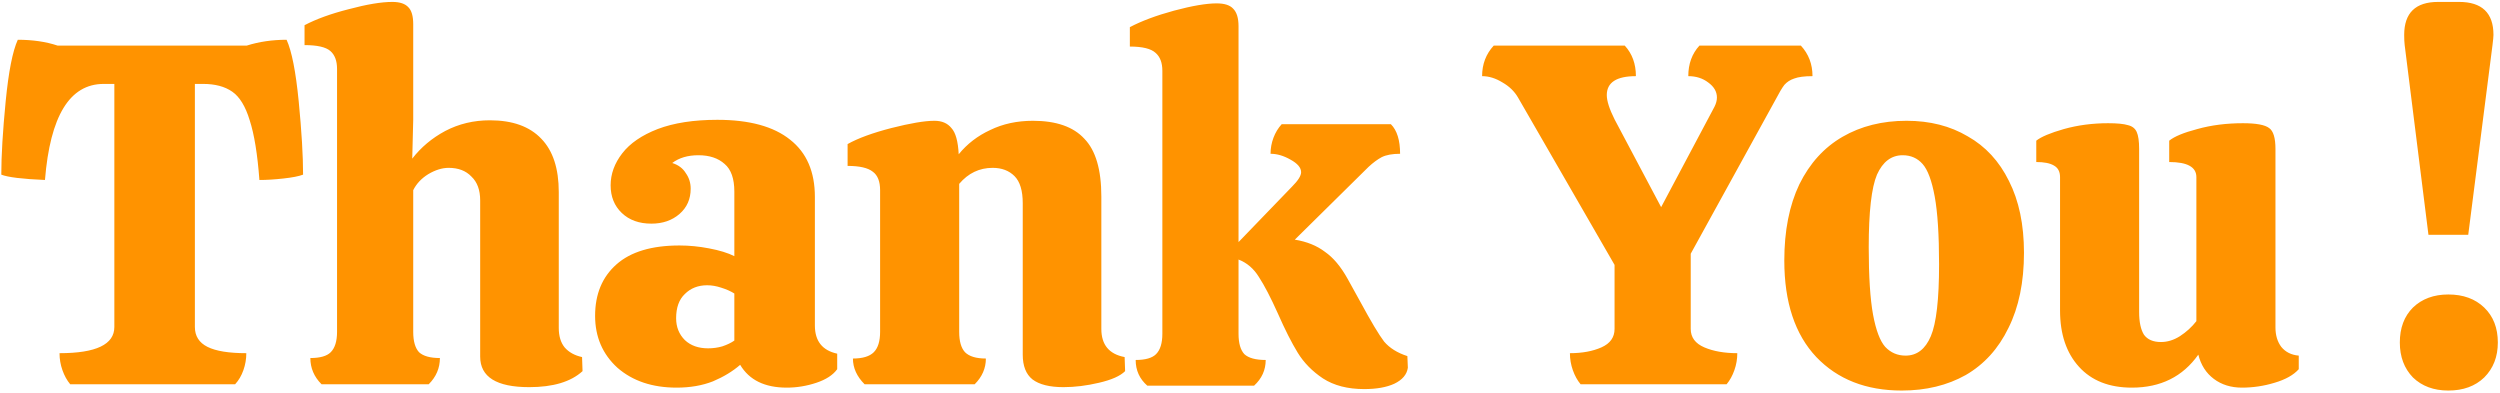
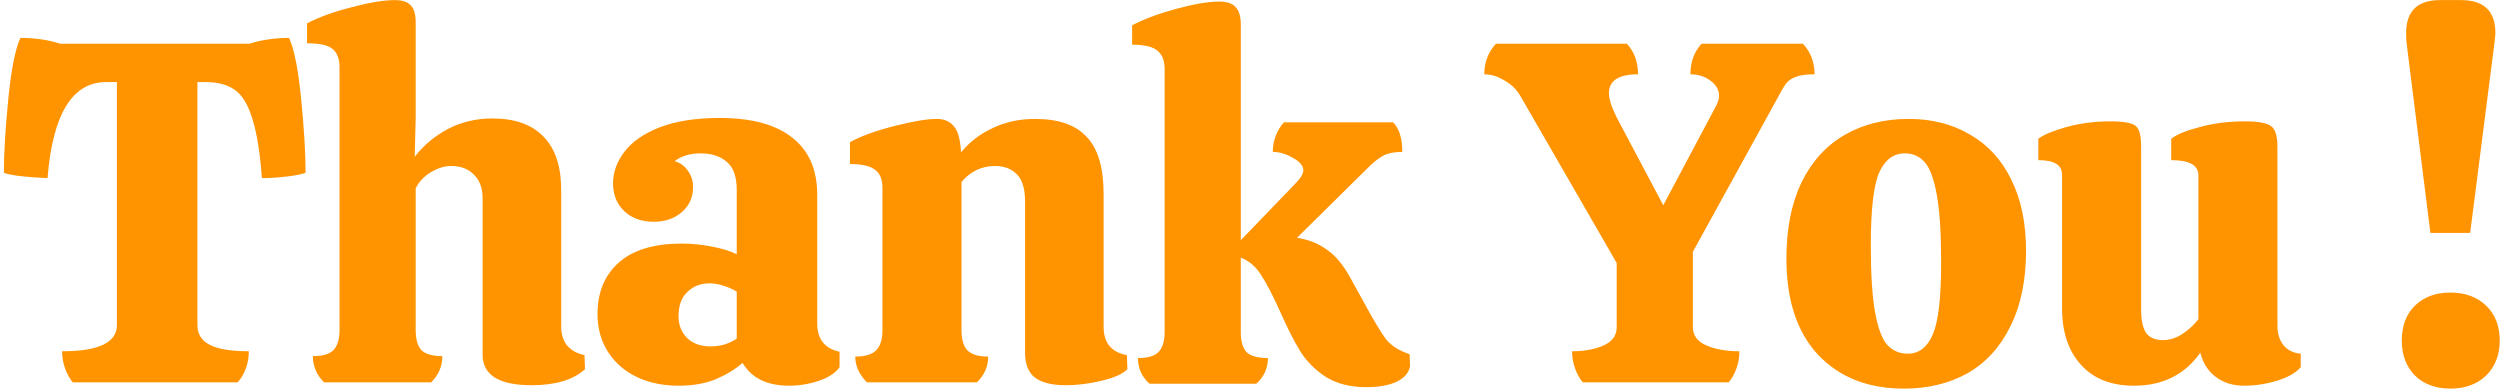
- <svg xmlns="http://www.w3.org/2000/svg" width="969" height="152" viewBox="0 0 969 152" fill="none">
-   <path d="M111.079 15.413C113.085 19.801 114.652 27.762 115.78 39.295C116.909 50.829 117.473 60.294 117.473 67.691C115.843 68.318 113.273 68.82 109.763 69.196C106.378 69.572 103.306 69.76 100.548 69.76C99.796 59.73 98.542 52.02 96.787 46.629C95.157 41.239 92.901 37.54 90.017 35.534C87.134 33.528 83.373 32.526 78.734 32.526H75.537V126.74C75.537 130.25 77.167 132.82 80.427 134.45C83.686 136.079 88.701 136.894 95.471 136.894C95.471 139.151 95.095 141.345 94.342 143.476C93.59 145.607 92.525 147.425 91.145 148.93H27.208C25.954 147.425 24.951 145.607 24.199 143.476C23.447 141.345 23.071 139.151 23.071 136.894C37.237 136.894 44.321 133.509 44.321 126.74V32.526H40.183C27.02 32.526 19.435 44.937 17.429 69.76C8.653 69.384 3.012 68.694 0.504 67.691C0.504 60.294 1.069 50.829 2.197 39.295C3.325 27.762 4.892 19.801 6.898 15.413C12.665 15.413 17.805 16.165 22.319 17.669H95.659C100.423 16.165 105.563 15.413 111.079 15.413ZM225.794 143.852C221.28 147.989 214.385 150.058 205.108 150.058C192.446 150.058 186.115 146.109 186.115 138.211V77.658C186.115 73.646 184.986 70.575 182.73 68.443C180.598 66.187 177.652 65.058 173.891 65.058C171.384 65.058 168.751 65.873 165.993 67.503C163.36 69.133 161.417 71.201 160.163 73.709V128.62C160.163 132.256 160.916 134.888 162.42 136.518C164.05 138.023 166.745 138.775 170.506 138.775C170.506 142.661 169.065 146.046 166.181 148.93H124.622C121.738 146.046 120.296 142.661 120.296 138.775C124.057 138.775 126.69 138.023 128.195 136.518C129.824 134.888 130.639 132.256 130.639 128.62V26.696C130.639 23.562 129.762 21.242 128.007 19.738C126.251 18.233 122.929 17.481 118.04 17.481V9.771C122.553 7.389 128.257 5.321 135.153 3.565C142.173 1.685 147.815 0.745 152.077 0.745C154.961 0.745 157.029 1.434 158.283 2.813C159.537 4.067 160.163 6.261 160.163 9.395V46.441L159.787 61.486C163.172 57.098 167.435 53.525 172.575 50.767C177.84 48.008 183.607 46.629 189.876 46.629C198.651 46.629 205.296 49.011 209.809 53.775C214.322 58.414 216.579 65.309 216.579 74.461V127.116C216.579 130.25 217.331 132.757 218.836 134.638C220.465 136.518 222.722 137.772 225.606 138.399L225.794 143.852ZM230.661 122.414C230.661 114.015 233.419 107.37 238.935 102.481C244.451 97.591 252.6 95.147 263.382 95.147C267.143 95.147 270.967 95.523 274.853 96.275C278.865 97.027 282.124 98.03 284.632 99.284V74.273C284.632 69.258 283.378 65.685 280.871 63.554C278.363 61.297 274.978 60.169 270.716 60.169C266.579 60.169 263.194 61.172 260.561 63.178C262.943 63.93 264.698 65.246 265.827 67.127C267.08 68.882 267.707 70.888 267.707 73.145C267.707 77.156 266.265 80.416 263.382 82.923C260.498 85.431 256.863 86.684 252.475 86.684C247.711 86.684 243.887 85.305 241.004 82.547C238.12 79.789 236.679 76.216 236.679 71.828C236.679 67.441 238.183 63.303 241.192 59.417C244.201 55.531 248.777 52.396 254.92 50.014C261.188 47.632 268.898 46.441 278.05 46.441C290.461 46.441 299.864 49.011 306.258 54.151C312.652 59.166 315.848 66.563 315.848 76.342V126.175C315.848 132.193 318.732 135.829 324.499 137.082V143.1C322.869 145.357 320.174 147.112 316.413 148.366C312.652 149.619 308.828 150.246 304.941 150.246C296.416 150.246 290.399 147.3 286.888 141.408C284.005 143.915 280.495 146.046 276.358 147.801C272.22 149.431 267.519 150.246 262.254 150.246C252.851 150.246 245.204 147.676 239.311 142.536C233.544 137.27 230.661 130.563 230.661 122.414ZM284.632 113.764C283.253 112.886 281.56 112.134 279.554 111.507C277.674 110.88 275.856 110.567 274.101 110.567C270.591 110.567 267.707 111.695 265.451 113.952C263.194 116.083 262.066 119.217 262.066 123.355C262.066 126.74 263.194 129.56 265.451 131.817C267.707 133.948 270.716 135.014 274.477 135.014C276.358 135.014 278.175 134.763 279.931 134.262C281.811 133.635 283.378 132.883 284.632 132.005V113.764ZM436.094 143.852C434.214 145.733 430.829 147.237 425.94 148.366C421.176 149.494 416.6 150.058 412.212 150.058C406.821 150.058 402.809 149.055 400.176 147.049C397.669 145.043 396.415 141.846 396.415 137.459V78.786C396.415 73.897 395.35 70.387 393.219 68.255C391.087 66.124 388.267 65.058 384.756 65.058C379.616 65.058 375.291 67.127 371.781 71.264V128.62C371.781 132.256 372.533 134.888 374.037 136.518C375.667 138.148 378.362 138.963 382.123 138.963C382.123 142.724 380.682 146.046 377.798 148.93H335.11C332.102 145.921 330.597 142.599 330.597 138.963C334.358 138.963 337.054 138.148 338.683 136.518C340.313 134.888 341.128 132.256 341.128 128.62V73.709C341.128 70.324 340.188 67.942 338.307 66.563C336.427 65.058 333.167 64.306 328.529 64.306V55.844C332.54 53.587 338.182 51.519 345.453 49.638C352.85 47.758 358.429 46.817 362.19 46.817C365.073 46.817 367.267 47.758 368.772 49.638C370.402 51.393 371.342 54.778 371.593 59.793C374.852 55.781 378.927 52.647 383.816 50.39C388.705 48.008 394.221 46.817 400.365 46.817C409.391 46.817 416.036 49.137 420.298 53.775C424.686 58.289 426.88 65.748 426.88 76.153V127.492C426.88 133.635 429.889 137.27 435.906 138.399L436.094 143.852ZM545.685 142.536C545.308 145.169 543.553 147.237 540.419 148.742C537.41 150.121 533.524 150.81 528.76 150.81C522.366 150.81 517.038 149.431 512.775 146.673C508.638 143.915 505.379 140.593 502.997 136.706C500.615 132.82 498.045 127.742 495.287 121.474C492.529 115.331 490.084 110.63 487.953 107.37C485.947 104.111 483.314 101.854 480.054 100.6V129.372C480.054 133.008 480.807 135.641 482.311 137.27C483.941 138.775 486.699 139.527 490.585 139.527C490.585 143.413 489.081 146.736 486.072 149.494H444.701C441.692 146.861 440.187 143.539 440.187 139.527C443.948 139.527 446.581 138.775 448.086 137.27C449.715 135.641 450.53 133.008 450.53 129.372V27.448C450.53 24.314 449.653 21.995 447.898 20.49C446.142 18.86 442.82 18.046 437.931 18.046V10.523C442.444 8.141 448.148 6.01 455.044 4.13C462.064 2.249 467.58 1.309 471.592 1.309C474.601 1.309 476.732 1.998 477.986 3.377C479.365 4.756 480.054 7.013 480.054 10.147V93.83L500.74 72.392C503.122 70.01 504.313 68.13 504.313 66.751C504.313 64.996 502.934 63.366 500.176 61.862C497.543 60.357 494.973 59.605 492.466 59.605C492.466 57.474 492.842 55.405 493.594 53.399C494.346 51.393 495.412 49.638 496.791 48.134H539.103C541.485 50.516 542.676 54.34 542.676 59.605C539.667 59.605 537.285 60.044 535.53 60.921C533.9 61.799 532.208 63.053 530.452 64.682L501.868 92.89C506.507 93.642 510.394 95.21 513.528 97.591C516.787 99.848 519.733 103.358 522.366 108.122C525.5 113.764 527.13 116.71 527.256 116.961C531.393 124.608 534.464 129.748 536.47 132.381C538.601 134.888 541.61 136.769 545.497 138.023L545.685 142.536ZM698.013 17.669C701.021 20.929 702.526 24.878 702.526 29.517C699.392 29.517 697.01 29.83 695.38 30.457C693.875 30.958 692.622 31.773 691.619 32.902C690.741 34.03 689.55 36.036 688.046 38.919L655.325 98.344V127.492C655.325 130.751 657.08 133.133 660.59 134.638C664.1 136.142 668.363 136.894 673.378 136.894C673.378 139.151 673.002 141.345 672.249 143.476C671.497 145.607 670.494 147.425 669.241 148.93H612.637C611.383 147.425 610.38 145.607 609.628 143.476C608.876 141.345 608.5 139.151 608.5 136.894C613.264 136.894 617.338 136.142 620.723 134.638C624.108 133.133 625.801 130.751 625.801 127.492V102.669L588.378 37.791C586.999 35.409 584.993 33.466 582.36 31.961C579.728 30.331 577.095 29.517 574.462 29.517C574.462 24.878 575.967 20.929 578.976 17.669H629.75C632.633 20.804 634.075 24.753 634.075 29.517C626.553 29.517 622.792 31.961 622.792 36.851C622.792 39.107 623.795 42.242 625.801 46.253L643.854 80.291L664.539 41.364C665.166 40.11 665.48 38.919 665.48 37.791C665.48 35.534 664.351 33.591 662.095 31.961C659.963 30.331 657.393 29.517 654.384 29.517C654.384 24.753 655.826 20.804 658.71 17.669H698.013ZM737.105 151.374C723.315 151.374 712.282 147.049 704.008 138.399C695.734 129.623 691.597 117.149 691.597 100.976C691.597 89.443 693.54 79.601 697.426 71.452C701.438 63.303 707.017 57.16 714.163 53.023C721.309 48.886 729.583 46.817 738.986 46.817C748.012 46.817 755.91 48.823 762.68 52.835C769.576 56.721 774.904 62.488 778.665 70.136C782.551 77.783 784.494 87.061 784.494 97.968C784.494 109.376 782.488 119.092 778.477 127.116C774.59 135.139 769.074 141.22 761.928 145.357C754.782 149.368 746.508 151.374 737.105 151.374ZM738.61 137.835C742.998 137.835 746.257 135.327 748.388 130.313C750.52 125.298 751.585 116.021 751.585 102.481C751.585 91.072 751.021 82.297 749.893 76.153C748.764 70.01 747.197 65.811 745.191 63.554C743.186 61.297 740.616 60.169 737.481 60.169C733.093 60.169 729.771 62.676 727.515 67.691C725.383 72.706 724.318 82.109 724.318 95.899C724.318 107.182 724.882 115.895 726.01 122.038C727.138 128.056 728.706 132.193 730.711 134.45C732.843 136.706 735.475 137.835 738.61 137.835ZM881.968 126.928C881.968 129.936 882.721 132.444 884.225 134.45C885.855 136.456 888.111 137.584 890.995 137.835V143.1C888.989 145.357 885.855 147.112 881.592 148.366C877.455 149.619 873.255 150.246 868.993 150.246C864.73 150.246 861.095 149.118 858.086 146.861C855.077 144.604 853.071 141.47 852.068 137.459C846.05 145.984 837.463 150.246 826.305 150.246C817.529 150.246 810.697 147.551 805.807 142.16C800.918 136.769 798.473 129.498 798.473 120.346V68.632C798.473 66.5 797.658 64.996 796.029 64.118C794.524 63.241 792.268 62.802 789.259 62.802V54.528C791.139 53.023 794.712 51.519 799.978 50.014C805.369 48.51 811.073 47.758 817.09 47.758C820.601 47.758 823.171 48.008 824.801 48.51C826.43 48.886 827.559 49.764 828.185 51.143C828.812 52.522 829.126 54.716 829.126 57.724V120.91C829.126 124.796 829.753 127.742 831.006 129.748C832.385 131.629 834.579 132.569 837.588 132.569C840.095 132.569 842.54 131.817 844.922 130.313C847.429 128.683 849.561 126.74 851.316 124.483V68.632C851.316 64.745 847.806 62.802 840.785 62.802V54.528C842.791 52.898 846.427 51.393 851.692 50.014C857.083 48.51 862.975 47.758 869.369 47.758C874.509 47.758 877.894 48.385 879.524 49.638C881.153 50.767 881.968 53.462 881.968 57.724V126.928ZM941.268 91.01L932.053 17.481C931.928 16.478 931.865 15.162 931.865 13.532C931.865 5.007 936.253 0.745 945.029 0.745H953.115C962.016 0.745 966.467 5.007 966.467 13.532C966.467 14.159 966.341 15.475 966.091 17.481L956.688 91.01H941.268ZM968.159 132.757C968.159 138.273 966.404 142.787 962.894 146.297C959.383 149.682 954.745 151.374 948.978 151.374C943.336 151.374 938.76 149.682 935.25 146.297C931.865 142.787 930.173 138.273 930.173 132.757C930.173 127.116 931.865 122.602 935.25 119.217C938.76 115.833 943.336 114.14 948.978 114.14C954.745 114.14 959.383 115.833 962.894 119.217C966.404 122.602 968.159 127.116 968.159 132.757Z" fill="#FF9300" />
+ <svg xmlns="http://www.w3.org/2000/svg" width="575" height="90" viewBox="0 0 575 90" fill="none">
+   <path d="M66.49 8.722C67.68 11.325 68.609 16.048 69.278 22.89C69.948 29.733 70.282 35.348 70.282 39.736C69.316 40.108 67.791 40.405 65.709 40.628C63.7 40.852 61.878 40.963 60.242 40.963C59.796 35.013 59.052 30.439 58.011 27.241C57.044 24.043 55.705 21.849 53.995 20.659C52.284 19.469 50.053 18.874 47.301 18.874H45.405V74.766C45.405 76.848 46.372 78.373 48.305 79.34C50.239 80.306 53.214 80.79 57.23 80.79C57.23 82.129 57.007 83.43 56.561 84.695C56.114 85.959 55.482 87.037 54.664 87.93H16.734C15.99 87.037 15.395 85.959 14.949 84.695C14.503 83.43 14.28 82.129 14.28 80.79C22.684 80.79 26.886 78.782 26.886 74.766V18.874H24.431C16.622 18.874 12.123 26.237 10.933 40.963C5.727 40.74 2.38 40.331 0.892 39.736C0.892 35.348 1.227 29.733 1.897 22.89C2.566 16.048 3.496 11.325 4.686 8.722C8.107 8.722 11.156 9.169 13.833 10.061H57.342C60.168 9.169 63.217 8.722 66.49 8.722ZM134.543 84.918C131.865 87.372 127.775 88.599 122.271 88.599C114.759 88.599 111.003 86.256 111.003 81.571V45.649C111.003 43.269 110.334 41.447 108.995 40.182C107.731 38.843 105.983 38.174 103.752 38.174C102.265 38.174 100.703 38.657 99.067 39.624C97.505 40.591 96.352 41.818 95.608 43.306V75.881C95.608 78.038 96.055 79.6 96.947 80.567C97.914 81.459 99.513 81.906 101.744 81.906C101.744 84.211 100.889 86.219 99.178 87.93H74.523C72.813 86.219 71.958 84.211 71.958 81.906C74.189 81.906 75.751 81.459 76.643 80.567C77.61 79.6 78.093 78.038 78.093 75.881V15.416C78.093 13.557 77.573 12.181 76.532 11.288C75.49 10.396 73.519 9.95 70.619 9.95V5.376C73.296 3.963 76.68 2.735 80.771 1.694C84.936 0.579 88.282 0.021 90.811 0.021C92.522 0.021 93.749 0.43 94.493 1.248C95.236 1.992 95.608 3.293 95.608 5.152V27.13L95.385 36.054C97.393 33.451 99.922 31.332 102.971 29.696C106.095 28.059 109.516 27.241 113.235 27.241C118.441 27.241 122.383 28.654 125.06 31.48C127.737 34.232 129.076 38.323 129.076 43.752V74.989C129.076 76.848 129.522 78.336 130.415 79.451C131.382 80.567 132.72 81.311 134.431 81.682L134.543 84.918ZM137.43 72.2C137.43 67.217 139.066 63.275 142.339 60.374C145.611 57.474 150.445 56.024 156.841 56.024C159.073 56.024 161.341 56.247 163.646 56.693C166.026 57.139 167.96 57.734 169.448 58.478V43.641C169.448 40.666 168.704 38.546 167.216 37.282C165.729 35.943 163.721 35.274 161.192 35.274C158.738 35.274 156.73 35.869 155.168 37.059C156.581 37.505 157.622 38.286 158.292 39.401C159.035 40.443 159.407 41.633 159.407 42.971C159.407 45.351 158.552 47.285 156.841 48.772C155.131 50.26 152.974 51.004 150.371 51.004C147.545 51.004 145.276 50.185 143.566 48.549C141.855 46.913 141 44.793 141 42.19C141 39.587 141.892 37.133 143.677 34.827C145.462 32.522 148.177 30.662 151.821 29.249C155.54 27.836 160.114 27.13 165.543 27.13C172.906 27.13 178.484 28.654 182.277 31.704C186.07 34.679 187.966 39.067 187.966 44.868V74.431C187.966 78.001 189.677 80.158 193.098 80.901V84.471C192.131 85.81 190.532 86.851 188.301 87.595C186.07 88.339 183.802 88.711 181.496 88.711C176.439 88.711 172.869 86.963 170.786 83.467C169.076 84.955 166.993 86.219 164.539 87.26C162.085 88.227 159.296 88.711 156.172 88.711C150.594 88.711 146.057 87.186 142.562 84.137C139.141 81.013 137.43 77.034 137.43 72.2ZM169.448 67.068C168.629 66.547 167.625 66.101 166.435 65.729C165.32 65.358 164.241 65.171 163.2 65.171C161.118 65.171 159.407 65.841 158.068 67.18C156.73 68.444 156.06 70.303 156.06 72.758C156.06 74.766 156.73 76.439 158.068 77.778C159.407 79.042 161.192 79.674 163.423 79.674C164.539 79.674 165.617 79.525 166.659 79.228C167.774 78.856 168.704 78.41 169.448 77.889V67.068ZM259.301 84.918C258.185 86.033 256.177 86.926 253.277 87.595C250.45 88.264 247.736 88.599 245.133 88.599C241.935 88.599 239.555 88.004 237.993 86.814C236.506 85.624 235.762 83.728 235.762 81.125V46.318C235.762 43.417 235.13 41.335 233.865 40.071C232.601 38.806 230.928 38.174 228.845 38.174C225.796 38.174 223.23 39.401 221.148 41.856V75.881C221.148 78.038 221.594 79.6 222.486 80.567C223.453 81.534 225.052 82.017 227.283 82.017C227.283 84.248 226.428 86.219 224.717 87.93H199.393C197.608 86.145 196.716 84.174 196.716 82.017C198.947 82.017 200.546 81.534 201.513 80.567C202.48 79.6 202.963 78.038 202.963 75.881V43.306C202.963 41.298 202.406 39.885 201.29 39.067C200.174 38.174 198.241 37.728 195.489 37.728V32.708C197.869 31.369 201.216 30.142 205.529 29.026C209.917 27.911 213.227 27.353 215.458 27.353C217.169 27.353 218.47 27.911 219.363 29.026C220.329 30.067 220.887 32.075 221.036 35.05C222.97 32.67 225.387 30.811 228.287 29.473C231.188 28.059 234.46 27.353 238.105 27.353C243.459 27.353 247.401 28.729 249.93 31.48C252.533 34.158 253.834 38.583 253.834 44.756V75.212C253.834 78.856 255.619 81.013 259.189 81.682L259.301 84.918ZM324.314 84.137C324.091 85.698 323.05 86.926 321.19 87.818C319.405 88.636 317.1 89.045 314.274 89.045C310.481 89.045 307.32 88.227 304.791 86.591C302.337 84.955 300.403 82.984 298.99 80.678C297.577 78.373 296.052 75.361 294.416 71.642C292.78 67.998 291.329 65.209 290.065 63.275C288.875 61.341 287.313 60.003 285.38 59.259V76.328C285.38 78.484 285.826 80.046 286.718 81.013C287.685 81.906 289.321 82.352 291.627 82.352C291.627 84.657 290.734 86.628 288.95 88.264H264.406C262.621 86.703 261.729 84.732 261.729 82.352C263.96 82.352 265.522 81.906 266.415 81.013C267.381 80.046 267.865 78.484 267.865 76.328V15.862C267.865 14.003 267.344 12.627 266.303 11.735C265.262 10.768 263.291 10.284 260.39 10.284V5.822C263.068 4.409 266.452 3.144 270.542 2.029C274.707 0.913 277.98 0.355 280.359 0.355C282.144 0.355 283.409 0.764 284.152 1.583C284.971 2.401 285.38 3.739 285.38 5.599V55.243L297.651 42.525C299.064 41.112 299.771 39.996 299.771 39.178C299.771 38.137 298.953 37.17 297.316 36.278C295.755 35.385 294.23 34.939 292.743 34.939C292.743 33.675 292.966 32.447 293.412 31.257C293.858 30.067 294.49 29.026 295.308 28.134H320.409C321.822 29.547 322.529 31.815 322.529 34.939C320.744 34.939 319.331 35.199 318.29 35.72C317.323 36.24 316.319 36.984 315.278 37.951L298.321 54.685C301.072 55.131 303.378 56.061 305.237 57.474C307.171 58.813 308.919 60.895 310.481 63.721C312.34 67.068 313.307 68.816 313.381 68.965C315.835 73.501 317.658 76.551 318.847 78.112C320.112 79.6 321.897 80.716 324.202 81.459L324.314 84.137ZM414.681 10.061C416.466 11.995 417.358 14.338 417.358 17.089C415.499 17.089 414.086 17.275 413.119 17.647C412.226 17.945 411.483 18.428 410.888 19.097C410.367 19.767 409.66 20.957 408.768 22.667L389.357 57.92V75.212C389.357 77.146 390.398 78.559 392.48 79.451C394.563 80.344 397.091 80.79 400.066 80.79C400.066 82.129 399.843 83.43 399.397 84.695C398.951 85.959 398.356 87.037 397.612 87.93H364.033C363.289 87.037 362.694 85.959 362.248 84.695C361.801 83.43 361.578 82.129 361.578 80.79C364.404 80.79 366.822 80.344 368.83 79.451C370.838 78.559 371.842 77.146 371.842 75.212V60.486L349.641 21.998C348.823 20.585 347.633 19.432 346.071 18.54C344.51 17.573 342.948 17.089 341.386 17.089C341.386 14.338 342.278 11.995 344.063 10.061H374.184C375.895 11.92 376.75 14.263 376.75 17.089C372.288 17.089 370.057 18.54 370.057 21.44C370.057 22.779 370.652 24.638 371.842 27.018L382.551 47.21L394.823 24.118C395.195 23.374 395.381 22.667 395.381 21.998C395.381 20.659 394.711 19.506 393.373 18.54C392.108 17.573 390.584 17.089 388.799 17.089C388.799 14.263 389.654 11.92 391.365 10.061H414.681ZM437.872 89.38C429.691 89.38 423.146 86.814 418.237 81.682C413.329 76.476 410.874 69.076 410.874 59.482C410.874 52.64 412.027 46.801 414.333 41.967C416.713 37.133 420.022 33.489 424.262 31.034C428.501 28.58 433.409 27.353 438.987 27.353C444.342 27.353 449.028 28.543 453.044 30.923C457.134 33.228 460.295 36.65 462.527 41.186C464.832 45.723 465.985 51.227 465.985 57.697C465.985 64.465 464.795 70.229 462.415 74.989C460.109 79.749 456.837 83.356 452.598 85.81C448.358 88.19 443.45 89.38 437.872 89.38ZM438.764 81.348C441.367 81.348 443.301 79.86 444.565 76.885C445.83 73.91 446.462 68.407 446.462 60.374C446.462 53.606 446.127 48.4 445.458 44.756C444.789 41.112 443.859 38.62 442.669 37.282C441.479 35.943 439.954 35.274 438.095 35.274C435.492 35.274 433.521 36.761 432.182 39.736C430.918 42.711 430.286 48.289 430.286 56.47C430.286 63.163 430.62 68.332 431.29 71.977C431.959 75.547 432.889 78.001 434.079 79.34C435.343 80.678 436.905 81.348 438.764 81.348ZM523.81 74.877C523.81 76.662 524.256 78.15 525.149 79.34C526.116 80.53 527.454 81.199 529.165 81.348V84.471C527.975 85.81 526.116 86.851 523.587 87.595C521.133 88.339 518.641 88.711 516.113 88.711C513.584 88.711 511.427 88.041 509.642 86.703C507.857 85.364 506.667 83.504 506.072 81.125C502.502 86.182 497.408 88.711 490.788 88.711C485.582 88.711 481.529 87.112 478.628 83.913C475.728 80.716 474.278 76.402 474.278 70.973V40.294C474.278 39.029 473.794 38.137 472.827 37.616C471.935 37.096 470.596 36.835 468.811 36.835V31.927C469.927 31.034 472.046 30.142 475.17 29.249C478.368 28.357 481.752 27.911 485.322 27.911C487.405 27.911 488.929 28.059 489.896 28.357C490.863 28.58 491.532 29.101 491.904 29.919C492.276 30.737 492.462 32.038 492.462 33.823V71.307C492.462 73.613 492.834 75.361 493.577 76.551C494.396 77.666 495.697 78.224 497.482 78.224C498.97 78.224 500.42 77.778 501.833 76.885C503.32 75.918 504.585 74.766 505.626 73.427V40.294C505.626 37.988 503.543 36.835 499.379 36.835V31.927C500.569 30.96 502.725 30.067 505.849 29.249C509.047 28.357 512.543 27.911 516.336 27.911C519.385 27.911 521.393 28.282 522.36 29.026C523.327 29.696 523.81 31.295 523.81 33.823V74.877ZM558.989 53.569L553.522 9.95C553.448 9.355 553.411 8.574 553.411 7.607C553.411 2.549 556.014 0.021 561.22 0.021H566.017C571.298 0.021 573.938 2.549 573.938 7.607C573.938 7.979 573.863 8.76 573.715 9.95L568.137 53.569H558.989ZM574.942 78.336C574.942 81.608 573.901 84.285 571.818 86.368C569.736 88.376 566.984 89.38 563.563 89.38C560.216 89.38 557.501 88.376 555.419 86.368C553.411 84.285 552.407 81.608 552.407 78.336C552.407 74.989 553.411 72.311 555.419 70.303C557.501 68.295 560.216 67.291 563.563 67.291C566.984 67.291 569.736 68.295 571.818 70.303C573.901 72.311 574.942 74.989 574.942 78.336Z" fill="#FF9300" />
</svg>
